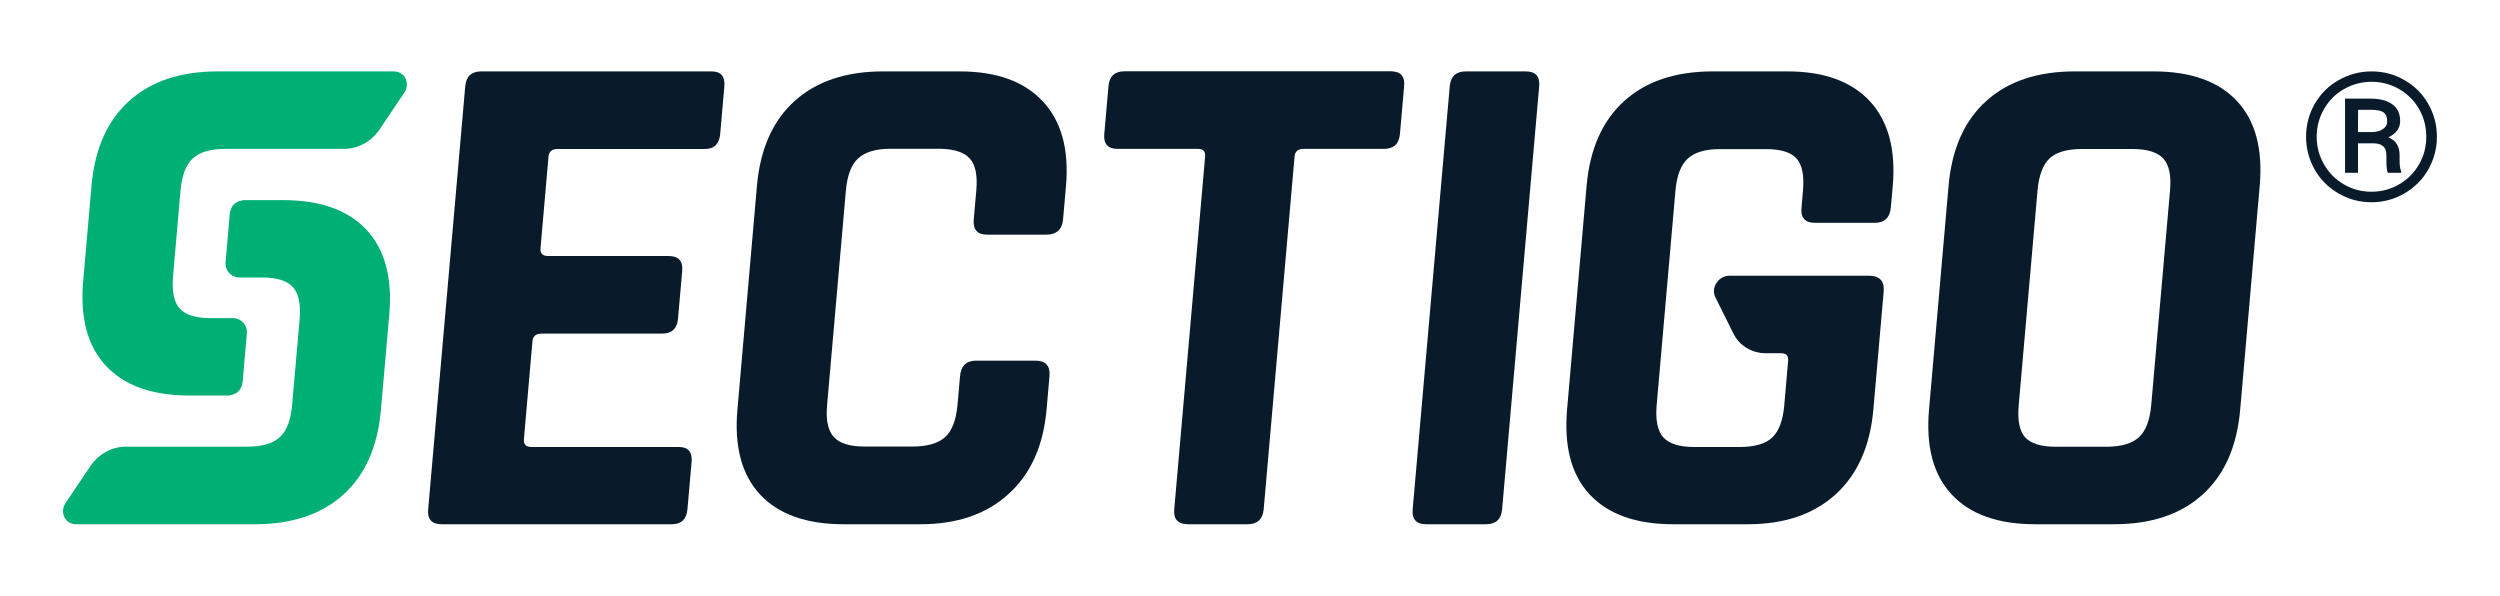
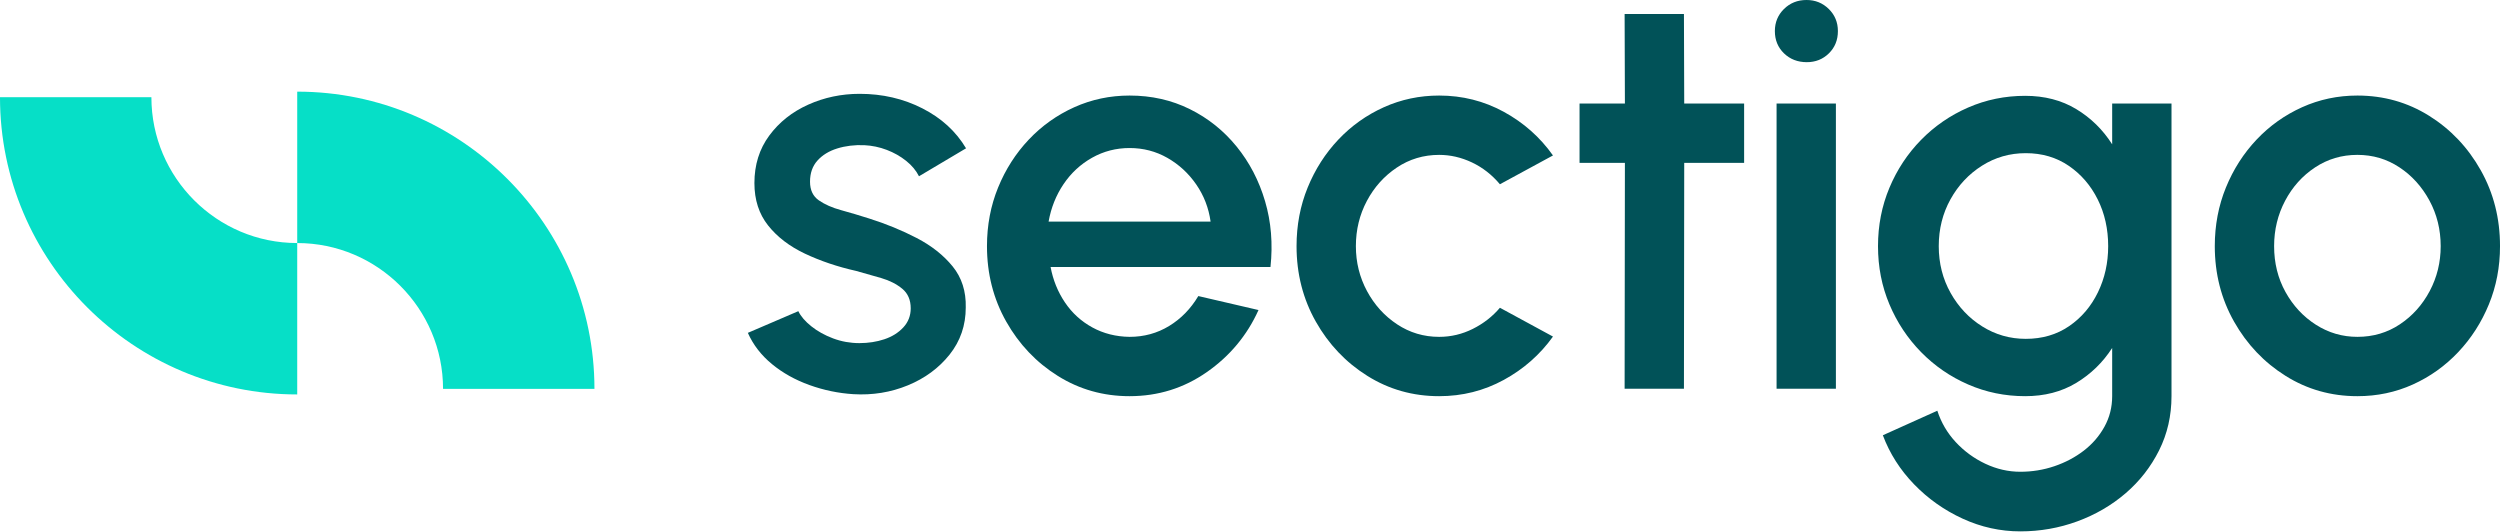
- <svg xmlns="http://www.w3.org/2000/svg" version="1.1" id="Layer_1" x="0px" y="0px" viewBox="0 0 2258.5 538.1" style="enable-background:new 0 0 2258.5 538.1;" xml:space="preserve">
-   <style type="text/css">
- 	.st0{fill:#091B2A;}
- 	.st1{fill:#00AF73;}
- </style>
+ <svg xmlns="http://www.w3.org/2000/svg" id="Layer_1" version="1.2" viewBox="151.02 88.68 529.96 112.64">
  <g>
-     <g>
-       <path class="st0" d="M2083.3,123.5c0-10.6,2.6-20.5,7.8-29.6s12.4-16.3,21.6-21.5c9.2-5.2,19.1-7.9,29.8-7.9s20.6,2.6,29.7,7.9    c9.2,5.2,16.3,12.4,21.5,21.5s7.8,19,7.8,29.6c0,10.4-2.5,20.1-7.5,29.1c-5,9.1-12.1,16.3-21.3,21.8s-19.3,8.3-30.3,8.3    c-10.9,0-21-2.7-30.2-8.2c-9.2-5.4-16.3-12.7-21.4-21.8C2085.9,143.8,2083.3,134,2083.3,123.5z M2092.9,123.5    c0,9,2.2,17.4,6.7,25.1c4.4,7.7,10.5,13.7,18.1,18.1c7.6,4.4,15.9,6.5,24.8,6.5c8.9,0,17.2-2.2,24.9-6.7s13.7-10.5,18-18.1    c4.4-7.6,6.5-16,6.5-25s-2.2-17.3-6.5-24.9c-4.4-7.6-10.4-13.6-18-18s-16-6.6-24.9-6.6s-17.2,2.2-24.8,6.5    c-7.7,4.3-13.7,10.4-18.1,18C2095.1,106.2,2092.9,114.5,2092.9,123.5z M2130.2,129.4v26.7h-11.7v-67h23c8.5,0,15.1,1.7,19.8,5.2    c4.7,3.4,7,8.5,7,15s-3.6,11.4-10.7,14.8c6.8,2.6,10.2,8,10.2,16.1v4.8c0,4.5,0.5,7.8,1.4,9.8v1.3h-12.1    c-0.8-1.9-1.2-5.3-1.2-10.1c0-4.9-0.1-7.8-0.2-8.6c-0.9-5.1-4.5-7.7-10.9-7.9h-14.6V129.4z M2130.2,119.3h13c4-0.1,7.2-1,9.7-2.8    c2.4-1.7,3.7-4,3.7-6.8c0-3.8-1.1-6.5-3.2-8.1c-2.2-1.6-6-2.4-11.6-2.4h-11.5L2130.2,119.3L2130.2,119.3z" />
-     </g>
-     <g>
-       <g>
-         <path class="st1" d="M365.2,83.8c5.7-8.5,0.5-19.3-9.4-19.3H266h-40h-29.4c-33.5,0-60.2,8.9-79.9,26.7     c-19.7,17.7-31,43.1-34,76.3l0,0l-7.6,86.8l0,0c-2.8,33.2,4.1,58.6,20.7,76.3c16.7,17.8,41.8,26.7,75.3,26.7h36.4v-0.2     c7.2-1,11.1-5.4,11.8-13.1l3.7-42.6c0.7-7.7-5-14-12.8-14H190c-13.1,0-22.3-2.9-27.6-8.6c-5.2-5.7-7.2-15.4-6.1-29l6.8-77.8     c1.2-13.6,4.9-23.2,11.1-28.9c6.2-5.7,15.9-8.6,29.1-8.6h16.6h26.6h64.2c12.7,0,25-6.7,32.3-17.7L365.2,83.8z" />
-         <path class="st1" d="M59.3,454.3c-5.7,8.5-0.5,19.3,9.4,19.3h92.1h40h29.4c33.5,0,60.2-8.9,79.9-26.7c19.7-17.7,31-43.1,34-76.3     l0,0l7.6-86.8l0,0c2.8-33.2-4.1-58.6-20.7-76.3c-16.7-17.8-41.8-26.7-75.3-26.7h-36.4v0.2c-7.2,1-11.1,5.4-11.8,13.1l-3.7,42.6     c-0.7,7.7,5,14,12.8,14H237c13.1,0,22.3,2.9,27.6,8.6c5.2,5.7,7.2,15.4,6.1,28.9l-6.8,77.8c-1.2,13.6-4.9,23.2-11.1,28.9     c-6.2,5.7-15.9,8.6-29.1,8.6H207h-26.6h-66.5c-12.7,0-25,6.7-32.3,17.7L59.3,454.3z" />
-       </g>
-       <path class="st0" d="M607,473.6H399c-8.9,0-13-4.4-12.2-13.4l33.5-382.3c0.8-8.9,5.6-13.4,14.5-13.4h208c8.5,0,12.3,4.4,11.6,13.4    l-3.8,43.3c-0.8,8.9-5.4,13.4-13.9,13.4h-133c-5.1,0-7.8,2.3-8.2,7l-7.2,82.7c-0.4,4.7,1.9,7,7,7h108.8c8.9,0,13,4.5,12.2,13.4    l-3.8,43.3c-0.8,8.9-5.6,13.4-14.5,13.4H489.2c-5.1,0-7.8,2.3-8.2,7l-7.7,88.4c-0.4,4.7,1.9,7,7,7h132.9c8.5,0,12.3,4.5,11.6,13.4    l-3.8,43.3C620.1,469.1,615.5,473.6,607,473.6" />
-       <path class="st0" d="M831.4,473.6h-69.3c-33.5,0-58.6-8.9-75.3-26.7c-16.7-17.8-23.6-43.5-20.6-77l17.6-201.7    c2.9-33.5,14.3-59.2,34.1-77s46.4-26.7,79.9-26.7h69.3c33.1,0,58.1,9,74.9,27c16.9,18,23.9,43.6,21,76.6l-2.6,29.9    c-0.8,9.3-5.9,14-15.2,14h-53.4c-8.9,0-13-4.7-12.1-14l2.3-26.1c1.2-13.6-0.8-23.2-6.1-28.9c-5.2-5.7-14.6-8.6-28.2-8.6h-43.3    c-13.1,0-22.8,2.9-29.1,8.6c-6.2,5.7-9.9,15.4-11.1,28.9l-17,194c-1.2,13.6,0.8,23.2,6.1,28.9c5.2,5.7,14.4,8.6,27.6,8.6h43.3    c13.6,0,23.5-2.9,29.7-8.6s9.9-15.4,11.1-28.9l2.3-26.1c0.8-9.3,5.7-14,14.6-14h53.4c9.3,0,13.6,4.7,12.8,14l-2.6,29.9    c-2.9,33.1-14.4,58.6-34.4,76.6C891,464.6,864.5,473.6,831.4,473.6" />
-       <path class="st0" d="M1127,473.6h-53.4c-9.3,0-13.6-4.4-12.8-13.4l27.9-318.7c0.4-4.7-1.7-7-6.4-7h-72.5c-8.9,0-13-4.4-12.2-13.4    l3.8-43.3c0.8-8.9,5.6-13.4,14.5-13.4h240.4c8.9,0,13,4.4,12.2,13.4l-3.8,43.3c-0.8,8.9-5.6,13.4-14.5,13.4h-72.5    c-5.1,0-7.8,2.3-8.2,7l-27.9,318.7C1140.7,469.1,1135.9,473.6,1127,473.6" />
-       <path class="st0" d="M1390.5,77.9L1357,460.2c-0.8,8.9-5.6,13.4-14.5,13.4h-54.1c-8.9,0-13-4.5-12.2-13.4l33.5-382.3    c0.8-8.9,5.6-13.4,14.5-13.4h54.1C1387.2,64.5,1391.3,69,1390.5,77.9" />
-       <path class="st0" d="M1857.4,403.6h45.2c13.6,0,23.5-2.9,29.7-8.6s9.9-15.4,11.1-28.9l17-194c1.2-13.6-0.8-23.2-6.1-28.9    c-5.2-5.7-14.6-8.6-28.2-8.6h-45.2c-13.6,0-23.4,2.9-29.4,8.6c-6,5.7-9.6,15.4-10.8,28.9l-17,194c-1.2,13.6,0.7,23.2,5.7,28.9    C1834.6,400.7,1843.8,403.6,1857.4,403.6 M1909.8,473.6h-71.2c-33.5,0-58.6-8.9-75.3-26.7c-16.7-17.8-23.6-43.5-20.6-77    l17.6-201.7c2.9-33.5,14.3-59.2,34.1-77c19.8-17.8,46.4-26.7,79.9-26.7h71.2c33.5,0,58.6,8.9,75.3,26.7    c16.7,17.8,23.6,43.5,20.6,77l-17.6,201.7c-2.9,33.5-14.3,59.2-34.1,77C1970,464.7,1943.3,473.6,1909.8,473.6" />
-       <path class="st0" d="M1639.5,201.3h54.1c8.9,0,13.8-4.7,14.6-14l1.7-19.1c2.9-33.1-4-58.6-20.6-76.7c-16.7-18-41.5-27-74.6-27    h-67.4c-33.5,0-60.2,8.9-79.9,26.7c-19.8,17.8-31.2,43.5-34.1,77l-17.6,201.7c-2.9,33.5,3.9,59.2,20.6,77s41.8,26.7,75.3,26.7    h67.4c33.1,0,59.5-9,79.3-27s31.2-43.6,34.1-76.7l9.3-106.2c0.9-9.8-3.6-14.6-13.4-14.6H1577h-14.6c-9.9,0-17,10.7-12.8,19.3    l16.4,33c5.4,10.9,16.6,17.7,29.2,17.7h13.8c4.7,0,6.8,2.3,6.4,7l-3.5,40.1c-1.2,13.6-4.8,23.2-10.8,29c-6,5.7-15.8,8.6-29.4,8.6    h-41.4c-13.1,0-22.3-2.9-27.6-8.6c-5.2-5.7-7.2-15.4-6.1-29l17-194c1.2-13.6,4.9-23.2,11.1-28.9s15.9-8.6,29.1-8.6h41.4    c13.6,0,22.9,2.9,27.9,8.6c5,5.7,6.9,15.4,5.7,28.9l-1.3,15.3C1626.5,196.6,1630.6,201.3,1639.5,201.3" />
-     </g>
+     <path d="M331.923,172.239c-3.185-.202-6.288-.846-9.311-1.935-3.023-1.088-5.674-2.569-7.951-4.444-2.278-1.874-3.981-4.081-5.109-6.62l10.702-4.596c.524,1.089,1.441,2.157,2.752,3.205,1.309,1.049,2.851,1.905,4.625,2.57,1.773.665,3.627.997,5.562.997,1.894,0,3.658-.272,5.291-.816,1.633-.544,2.972-1.38,4.021-2.51,1.048-1.128,1.572-2.479,1.572-4.051,0-1.773-.595-3.154-1.784-4.142-1.189-.987-2.67-1.743-4.444-2.267-1.774-.523-3.548-1.028-5.32-1.512-3.951-.886-7.569-2.106-10.854-3.658-3.286-1.551-5.895-3.546-7.83-5.986-1.934-2.438-2.902-5.431-2.902-8.979,0-3.87,1.048-7.226,3.144-10.067,2.095-2.842,4.847-5.028,8.253-6.56,3.406-1.532,7.044-2.297,10.914-2.297,4.837,0,9.271,1.028,13.302,3.084,4.03,2.055,7.114,4.878,9.251,8.464l-9.977,5.926c-.605-1.21-1.512-2.298-2.721-3.265-1.209-.968-2.58-1.743-4.112-2.328-1.532-.584-3.124-.916-4.777-.997-2.055-.08-3.96.151-5.714.695-1.753.544-3.154,1.401-4.202,2.57-1.049,1.169-1.572,2.66-1.572,4.474,0,1.774.624,3.094,1.874,3.96,1.249.867,2.831,1.563,4.746,2.086,1.914.524,3.879,1.109,5.895,1.753,3.587,1.129,6.953,2.509,10.097,4.142s5.684,3.638,7.619,6.016c1.934,2.379,2.862,5.282,2.781,8.707,0,3.789-1.14,7.115-3.416,9.977-2.278,2.862-5.23,5.039-8.858,6.53s-7.478,2.116-11.549,1.874h.002Z" fill="#015258" />
+     <path d="M390.475,172.663c-5.563,0-10.632-1.431-15.207-4.293s-8.223-6.701-10.944-11.518c-2.721-4.816-4.081-10.147-4.081-15.993,0-4.434.786-8.575,2.358-12.425,1.572-3.849,3.739-7.235,6.5-10.158,2.761-2.922,5.975-5.209,9.644-6.862,3.667-1.652,7.578-2.479,11.73-2.479,4.635,0,8.888.958,12.757,2.872,3.87,1.915,7.174,4.555,9.916,7.921,2.741,3.366,4.756,7.235,6.046,11.609,1.29,4.374,1.672,9.02,1.149,13.937h-46.617c.523,2.782,1.542,5.291,3.053,7.528,1.512,2.237,3.447,4.001,5.805,5.29,2.358,1.291,4.988,1.955,7.89,1.995,3.062,0,5.855-.765,8.374-2.298,2.519-1.531,4.585-3.647,6.197-6.349l12.758,2.963c-2.418,5.361-6.067,9.745-10.944,13.15-4.878,3.407-10.339,5.109-16.385,5.109h.001ZM373.303,135.659h34.344c-.403-2.902-1.421-5.532-3.053-7.89-1.633-2.358-3.668-4.232-6.107-5.623s-5.109-2.086-8.011-2.086c-2.863,0-5.513.686-7.951,2.056-2.439,1.371-4.455,3.235-6.047,5.593-1.593,2.358-2.651,5.009-3.174,7.951h-.001Z" fill="#015258" />
+     <path d="M468.979,153.919l11.246,6.107c-2.741,3.83-6.218,6.893-10.43,9.19-4.213,2.298-8.778,3.447-13.695,3.447-5.563,0-10.632-1.431-15.207-4.293s-8.223-6.701-10.944-11.518c-2.721-4.816-4.081-10.147-4.081-15.993,0-4.434.786-8.575,2.358-12.425,1.572-3.849,3.739-7.235,6.5-10.158,2.761-2.922,5.975-5.209,9.644-6.862,3.667-1.652,7.578-2.479,11.73-2.479,4.917,0,9.482,1.149,13.695,3.447,4.212,2.298,7.688,5.381,10.43,9.251l-11.246,6.107c-1.693-2.015-3.668-3.557-5.925-4.625-2.258-1.067-4.575-1.602-6.953-1.602-3.306,0-6.299.898-8.979,2.691-2.681,1.794-4.797,4.152-6.349,7.074-1.552,2.923-2.328,6.118-2.328,9.583,0,3.427.786,6.601,2.358,9.523,1.572,2.923,3.698,5.271,6.379,7.044,2.68,1.774,5.654,2.66,8.919,2.66,2.499,0,4.876-.564,7.134-1.693,2.257-1.128,4.172-2.62,5.744-4.474v-.002Z" fill="#015258" />
+     <path d="M520.746,123.203h-12.697l-.06,47.887h-12.576l.06-47.887h-9.614v-12.576h9.614l-.06-18.985h12.576l.06,18.985h12.697v12.576Z" fill="#015258" />
+     <path d="M534.034,101.86c-1.934,0-3.548-.625-4.837-1.874-1.29-1.249-1.934-2.821-1.934-4.716,0-1.853.644-3.416,1.934-4.686,1.29-1.27,2.882-1.905,4.777-1.905,1.854,0,3.426.635,4.716,1.905s1.935,2.833,1.935,4.686c0,1.895-.635,3.467-1.905,4.716-1.27,1.25-2.832,1.874-4.686,1.874ZM527.625,110.627h12.576v60.463h-12.576v-60.463Z" fill="#015258" />
+     <path d="M598.767,110.627h12.576v62.035c0,4.151-.876,7.981-2.63,11.488s-4.122,6.539-7.105,9.1c-2.983,2.559-6.399,4.544-10.248,5.956-3.85,1.411-7.87,2.116-12.062,2.116-4.233,0-8.305-.898-12.214-2.69-3.91-1.795-7.346-4.223-10.309-7.286-2.963-3.064-5.17-6.53-6.621-10.399l11.549-5.2c.806,2.499,2.106,4.716,3.9,6.651,1.793,1.935,3.89,3.466,6.288,4.595,2.398,1.128,4.867,1.693,7.407,1.693,2.499,0,4.907-.393,7.225-1.179,2.317-.786,4.393-1.885,6.228-3.295,1.834-1.412,3.295-3.105,4.383-5.079,1.089-1.975,1.633-4.132,1.633-6.47v-10.219c-1.975,3.064-4.515,5.533-7.618,7.407-3.104,1.874-6.712,2.811-10.823,2.811-4.273,0-8.304-.827-12.092-2.479-3.789-1.652-7.115-3.94-9.977-6.863-2.863-2.922-5.1-6.298-6.712-10.128-1.613-3.829-2.418-7.94-2.418-12.334s.806-8.515,2.418-12.365c1.612-3.849,3.849-7.235,6.712-10.158,2.862-2.922,6.187-5.209,9.977-6.862,3.788-1.652,7.819-2.479,12.092-2.479,4.111,0,7.719.938,10.823,2.812,3.104,1.874,5.643,4.363,7.618,7.467v-8.647h0ZM580.446,160.51c3.507,0,6.569-.897,9.19-2.691,2.62-1.793,4.656-4.181,6.107-7.165,1.451-2.983,2.177-6.248,2.177-9.795,0-3.628-.736-6.923-2.207-9.886-1.472-2.963-3.517-5.34-6.137-7.134-2.621-1.793-5.664-2.69-9.13-2.69-3.386,0-6.48.887-9.281,2.66-2.802,1.774-5.029,4.152-6.681,7.134-1.653,2.984-2.479,6.288-2.479,9.916s.836,6.934,2.509,9.916c1.672,2.983,3.909,5.351,6.712,7.104,2.801,1.753,5.874,2.631,9.221,2.631h0Z" fill="#015258" />
+     <path d="M650.752,172.663c-5.563,0-10.632-1.431-15.207-4.293-4.575-2.862-8.223-6.701-10.944-11.518-2.721-4.816-4.081-10.147-4.081-15.993,0-4.434.786-8.575,2.358-12.425,1.572-3.849,3.739-7.235,6.5-10.158,2.761-2.922,5.975-5.209,9.644-6.862,3.667-1.652,7.578-2.479,11.73-2.479,5.562,0,10.631,1.432,15.206,4.293,4.575,2.862,8.223,6.711,10.944,11.548s4.081,10.199,4.081,16.083c0,4.394-.786,8.506-2.358,12.334-1.572,3.83-3.739,7.206-6.5,10.128-2.761,2.923-5.966,5.21-9.614,6.863-3.649,1.652-7.568,2.479-11.76,2.479h.001ZM650.752,160.086c3.345,0,6.349-.886,9.009-2.66,2.66-1.773,4.766-4.121,6.318-7.044,1.551-2.922,2.328-6.096,2.328-9.523,0-3.507-.796-6.731-2.388-9.674-1.593-2.942-3.719-5.29-6.379-7.044s-5.623-2.631-8.888-2.631c-3.306,0-6.299.887-8.979,2.661-2.681,1.774-4.797,4.132-6.349,7.074-1.552,2.943-2.328,6.148-2.328,9.614,0,3.588.806,6.833,2.418,9.735s3.758,5.21,6.439,6.923c2.68,1.714,5.613,2.569,8.798,2.569h.001Z" fill="#015258" />
+   </g>
+   <g>
+     <path d="M277.034,171.117h-32.095c0-17.046-13.867-30.914-30.913-30.914v-32.095c34.743,0,63.008,28.266,63.008,63.009Z" fill="#06dfc7" />
+     <path d="M151.018,109.287h32.095c0,17.046,13.867,30.914,30.913,30.914v32.095c-34.743,0-63.008-28.266-63.008-63.009Z" fill="#06dfc7" />
  </g>
</svg>
